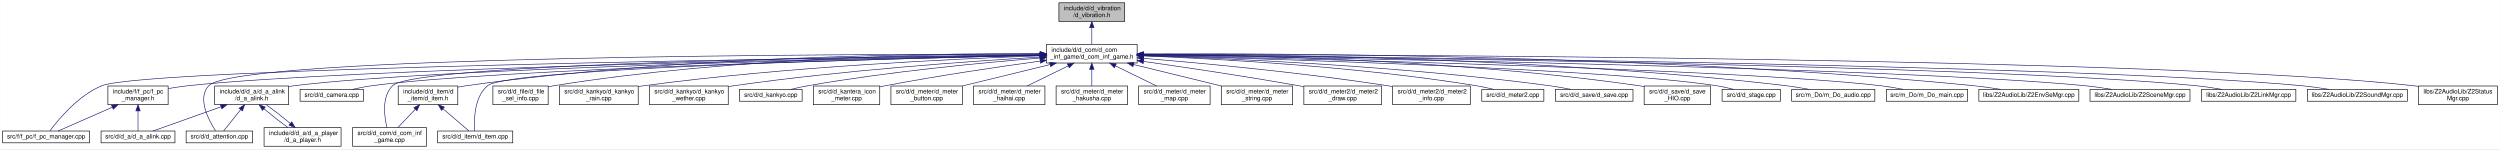
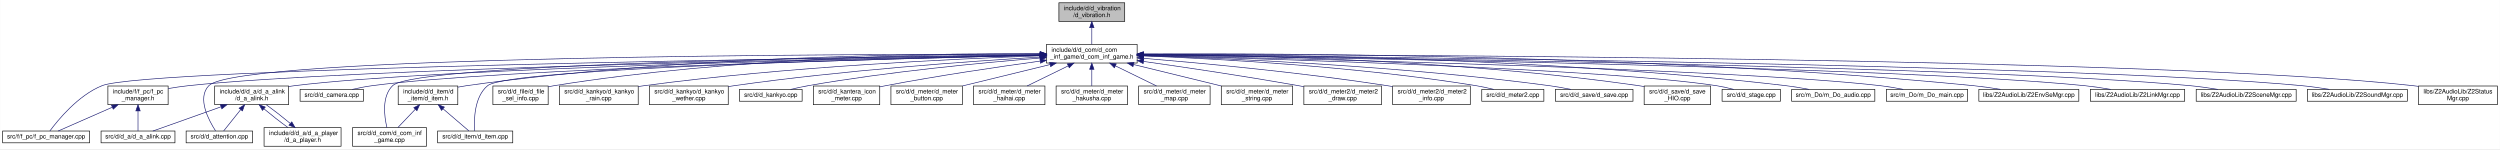
<svg xmlns="http://www.w3.org/2000/svg" xmlns:xlink="http://www.w3.org/1999/xlink" width="4026pt" height="240pt" viewBox="0.00 0.00 4025.50 240.00">
  <g id="graph0" class="graph" transform="scale(1 1) rotate(0) translate(4 236)">
    <polygon fill="white" stroke="transparent" points="-4,4 -4,-236 4021.5,-236 4021.5,4 -4,4" />
    <g id="node1" class="node">
      <g id="a_node1">
        <a xlink:title=" ">
          <polygon fill="#bfbfbf" stroke="black" points="1701,-201.5 1701,-231.5 1807,-231.5 1807,-201.5 1701,-201.5" />
          <text text-anchor="start" x="1709" y="-219.5" font-family="Helvetica,sans-Serif" font-size="10.00">include/d/d_vibration</text>
          <text text-anchor="middle" x="1754" y="-208.5" font-family="Helvetica,sans-Serif" font-size="10.00">/d_vibration.h</text>
        </a>
      </g>
    </g>
    <g id="node2" class="node">
      <g id="a_node2">
        <a xlink:href="d__com__inf__game_8h.html" target="_top" xlink:title=" ">
          <polygon fill="white" stroke="black" points="1681,-134.5 1681,-164.5 1827,-164.5 1827,-134.5 1681,-134.5" />
          <text text-anchor="start" x="1689" y="-152.5" font-family="Helvetica,sans-Serif" font-size="10.00">include/d/d_com/d_com</text>
          <text text-anchor="middle" x="1754" y="-141.5" font-family="Helvetica,sans-Serif" font-size="10.00">_inf_game/d_com_inf_game.h</text>
        </a>
      </g>
    </g>
    <g id="edge1" class="edge">
      <path fill="none" stroke="midnightblue" d="M1754,-191.11C1754,-182.15 1754,-172.32 1754,-164.58" />
      <polygon fill="midnightblue" stroke="midnightblue" points="1750.5,-191.4 1754,-201.4 1757.5,-191.4 1750.5,-191.4" />
    </g>
    <g id="node3" class="node">
      <g id="a_node3">
        <a xlink:href="d__attention_8cpp.html" target="_top" xlink:title=" ">
          <polygon fill="white" stroke="black" points="295.5,-6 295.5,-25 402.5,-25 402.5,-6 295.5,-6" />
          <text text-anchor="middle" x="349" y="-13" font-family="Helvetica,sans-Serif" font-size="10.00">src/d/d_attention.cpp</text>
        </a>
      </g>
    </g>
    <g id="edge2" class="edge">
      <path fill="none" stroke="midnightblue" d="M1670.54,-148.7C1372.89,-148.99 378.65,-146.34 332,-98 312.63,-77.93 332.13,-41.8 342.9,-25.23" />
      <polygon fill="midnightblue" stroke="midnightblue" points="1670.83,-152.2 1680.83,-148.68 1670.83,-145.2 1670.83,-152.2" />
    </g>
    <g id="node4" class="node">
      <g id="a_node4">
        <a xlink:href="d__camera_8cpp.html" target="_top" xlink:title=" ">
          <polygon fill="white" stroke="black" points="479,-73 479,-92 581,-92 581,-73 479,-73" />
          <text text-anchor="middle" x="530" y="-80" font-family="Helvetica,sans-Serif" font-size="10.00">src/d/d_camera.cpp</text>
        </a>
      </g>
    </g>
    <g id="edge3" class="edge">
      <path fill="none" stroke="midnightblue" d="M1670.34,-146.77C1440.57,-141.7 803.07,-125.52 595,-98 584.45,-96.61 573.09,-94.34 562.87,-92.01" />
      <polygon fill="midnightblue" stroke="midnightblue" points="1670.57,-150.27 1680.64,-146.99 1670.72,-143.27 1670.57,-150.27" />
    </g>
    <g id="node5" class="node">
      <g id="a_node5">
        <a xlink:href="d__com__inf__game_8cpp.html" target="_top" xlink:title=" ">
          <polygon fill="white" stroke="black" points="563.5,-0.5 563.5,-30.5 682.5,-30.5 682.5,-0.5 563.5,-0.5" />
          <text text-anchor="start" x="571.5" y="-18.5" font-family="Helvetica,sans-Serif" font-size="10.00">src/d/d_com/d_com_inf</text>
          <text text-anchor="middle" x="623" y="-7.5" font-family="Helvetica,sans-Serif" font-size="10.00">_game.cpp</text>
        </a>
      </g>
    </g>
    <g id="edge4" class="edge">
      <path fill="none" stroke="midnightblue" d="M1670.47,-147.78C1415.95,-145.18 665.04,-134.44 628,-98 610.31,-80.6 614.47,-48.91 618.87,-30.59" />
      <polygon fill="midnightblue" stroke="midnightblue" points="1670.73,-151.28 1680.77,-147.88 1670.8,-144.28 1670.73,-151.28" />
    </g>
    <g id="node6" class="node">
      <g id="a_node6">
        <a xlink:href="d__file__sel__info_8cpp.html" target="_top" xlink:title=" ">
          <polygon fill="white" stroke="black" points="789.5,-67.5 789.5,-97.5 878.5,-97.5 878.5,-67.5 789.5,-67.5" />
          <text text-anchor="start" x="797.5" y="-85.5" font-family="Helvetica,sans-Serif" font-size="10.00">src/d/d_file/d_file</text>
          <text text-anchor="middle" x="834" y="-74.5" font-family="Helvetica,sans-Serif" font-size="10.00">_sel_info.cpp</text>
        </a>
      </g>
    </g>
    <g id="edge5" class="edge">
      <path fill="none" stroke="midnightblue" d="M1670.35,-149.26C1515.09,-149.44 1172.31,-143.97 888,-98 884.93,-97.5 881.79,-96.91 878.64,-96.24" />
      <polygon fill="midnightblue" stroke="midnightblue" points="1670.75,-152.76 1680.75,-149.24 1670.74,-145.76 1670.75,-152.76" />
    </g>
    <g id="node7" class="node">
      <g id="a_node7">
        <a xlink:href="d__item_8cpp.html" target="_top" xlink:title=" ">
          <polygon fill="white" stroke="black" points="700.5,-6 700.5,-25 821.5,-25 821.5,-6 700.5,-6" />
          <text text-anchor="middle" x="761" y="-13" font-family="Helvetica,sans-Serif" font-size="10.00">src/d/d_item/d_item.cpp</text>
        </a>
      </g>
    </g>
    <g id="edge6" class="edge">
      <path fill="none" stroke="midnightblue" d="M1670.41,-146.85C1440.77,-141.97 815.02,-126.14 781,-98 759.11,-79.89 758.96,-42.08 760.14,-25.09" />
      <polygon fill="midnightblue" stroke="midnightblue" points="1670.64,-150.36 1680.71,-147.07 1670.79,-143.36 1670.64,-150.36" />
    </g>
    <g id="node8" class="node">
      <g id="a_node8">
        <a xlink:href="d__kankyo__rain_8cpp.html" target="_top" xlink:title=" ">
          <polygon fill="white" stroke="black" points="896.5,-67.5 896.5,-97.5 1023.5,-97.5 1023.5,-67.5 896.5,-67.5" />
          <text text-anchor="start" x="904.5" y="-85.5" font-family="Helvetica,sans-Serif" font-size="10.00">src/d/d_kankyo/d_kankyo</text>
          <text text-anchor="middle" x="960" y="-74.5" font-family="Helvetica,sans-Serif" font-size="10.00">_rain.cpp</text>
        </a>
      </g>
    </g>
    <g id="edge7" class="edge">
      <path fill="none" stroke="midnightblue" d="M1670.53,-146.07C1535.87,-141.39 1262.55,-128.71 1033,-98 1029.93,-97.59 1026.79,-97.13 1023.62,-96.63" />
      <polygon fill="midnightblue" stroke="midnightblue" points="1670.66,-149.58 1680.77,-146.42 1670.9,-142.58 1670.66,-149.58" />
    </g>
    <g id="node9" class="node">
      <g id="a_node9">
        <a xlink:href="d__kankyo__wether_8cpp.html" target="_top" xlink:title=" ">
          <polygon fill="white" stroke="black" points="1041.5,-67.5 1041.5,-97.5 1168.5,-97.5 1168.5,-67.5 1041.5,-67.5" />
          <text text-anchor="start" x="1049.5" y="-85.5" font-family="Helvetica,sans-Serif" font-size="10.00">src/d/d_kankyo/d_kankyo</text>
          <text text-anchor="middle" x="1105" y="-74.5" font-family="Helvetica,sans-Serif" font-size="10.00">_wether.cpp</text>
        </a>
      </g>
    </g>
    <g id="edge8" class="edge">
      <path fill="none" stroke="midnightblue" d="M1670.73,-144.05C1558.44,-137.39 1352.43,-122.89 1178,-98 1174.93,-97.56 1171.79,-97.08 1168.63,-96.56" />
      <polygon fill="midnightblue" stroke="midnightblue" points="1670.78,-147.56 1680.97,-144.65 1671.19,-140.57 1670.78,-147.56" />
    </g>
    <g id="node10" class="node">
      <g id="a_node10">
        <a xlink:href="d__kankyo_8cpp.html" target="_top" xlink:title=" ">
          <polygon fill="white" stroke="black" points="1186.5,-73 1186.5,-92 1287.5,-92 1287.5,-73 1186.5,-73" />
          <text text-anchor="middle" x="1237" y="-80" font-family="Helvetica,sans-Serif" font-size="10.00">src/d/d_kankyo.cpp</text>
        </a>
      </g>
    </g>
    <g id="edge9" class="edge">
      <path fill="none" stroke="midnightblue" d="M1670.69,-142.49C1578.75,-135.12 1426.59,-120.72 1297,-98 1287.82,-96.39 1277.95,-94.2 1268.91,-92.01" />
      <polygon fill="midnightblue" stroke="midnightblue" points="1670.53,-145.99 1680.78,-143.29 1671.09,-139.01 1670.53,-145.99" />
    </g>
    <g id="node11" class="node">
      <g id="a_node11">
        <a xlink:href="d__kantera__icon__meter_8cpp.html" target="_top" xlink:title=" ">
          <polygon fill="white" stroke="black" points="1305.5,-67.5 1305.5,-97.5 1412.5,-97.5 1412.5,-67.5 1305.5,-67.5" />
          <text text-anchor="start" x="1313.5" y="-85.5" font-family="Helvetica,sans-Serif" font-size="10.00">src/d/d_kantera_icon</text>
          <text text-anchor="middle" x="1359" y="-74.5" font-family="Helvetica,sans-Serif" font-size="10.00">_meter.cpp</text>
        </a>
      </g>
    </g>
    <g id="edge10" class="edge">
      <path fill="none" stroke="midnightblue" d="M1670.74,-137.61C1603.41,-128.37 1506.3,-114.09 1422,-98 1418.91,-97.41 1415.75,-96.78 1412.56,-96.12" />
      <polygon fill="midnightblue" stroke="midnightblue" points="1670.49,-141.1 1680.87,-138.99 1671.43,-134.17 1670.49,-141.1" />
    </g>
    <g id="node12" class="node">
      <g id="a_node12">
        <a xlink:href="d__meter__button_8cpp.html" target="_top" xlink:title=" ">
          <polygon fill="white" stroke="black" points="1430.5,-67.5 1430.5,-97.5 1545.5,-97.5 1545.5,-67.5 1430.5,-67.5" />
          <text text-anchor="start" x="1438.5" y="-85.5" font-family="Helvetica,sans-Serif" font-size="10.00">src/d/d_meter/d_meter</text>
          <text text-anchor="middle" x="1488" y="-74.5" font-family="Helvetica,sans-Serif" font-size="10.00">_button.cpp</text>
        </a>
      </g>
    </g>
    <g id="edge11" class="edge">
      <path fill="none" stroke="midnightblue" d="M1686.69,-132.05C1643.2,-121.43 1587.2,-107.74 1545.75,-97.61" />
      <polygon fill="midnightblue" stroke="midnightblue" points="1686.06,-135.5 1696.61,-134.48 1687.73,-128.7 1686.06,-135.5" />
    </g>
    <g id="node13" class="node">
      <g id="a_node13">
        <a xlink:href="d__meter__haihai_8cpp.html" target="_top" xlink:title=" ">
          <polygon fill="white" stroke="black" points="1563.5,-67.5 1563.5,-97.5 1678.5,-97.5 1678.5,-67.5 1563.5,-67.5" />
          <text text-anchor="start" x="1571.5" y="-85.5" font-family="Helvetica,sans-Serif" font-size="10.00">src/d/d_meter/d_meter</text>
          <text text-anchor="middle" x="1621" y="-74.5" font-family="Helvetica,sans-Serif" font-size="10.00">_haihai.cpp</text>
        </a>
      </g>
    </g>
    <g id="edge12" class="edge">
      <path fill="none" stroke="midnightblue" d="M1716.13,-129.99C1695.05,-119.69 1669.22,-107.07 1649.8,-97.58" />
      <polygon fill="midnightblue" stroke="midnightblue" points="1714.62,-133.15 1725.14,-134.4 1717.69,-126.86 1714.62,-133.15" />
    </g>
    <g id="node14" class="node">
      <g id="a_node14">
        <a xlink:href="d__meter__hakusha_8cpp.html" target="_top" xlink:title=" ">
          <polygon fill="white" stroke="black" points="1696.5,-67.5 1696.5,-97.5 1811.5,-97.5 1811.5,-67.5 1696.5,-67.5" />
          <text text-anchor="start" x="1704.5" y="-85.5" font-family="Helvetica,sans-Serif" font-size="10.00">src/d/d_meter/d_meter</text>
          <text text-anchor="middle" x="1754" y="-74.5" font-family="Helvetica,sans-Serif" font-size="10.00">_hakusha.cpp</text>
        </a>
      </g>
    </g>
    <g id="edge13" class="edge">
      <path fill="none" stroke="midnightblue" d="M1754,-124.11C1754,-115.15 1754,-105.32 1754,-97.58" />
      <polygon fill="midnightblue" stroke="midnightblue" points="1750.5,-124.4 1754,-134.4 1757.5,-124.4 1750.5,-124.4" />
    </g>
    <g id="node15" class="node">
      <g id="a_node15">
        <a xlink:href="d__meter__map_8cpp.html" target="_top" xlink:title=" ">
          <polygon fill="white" stroke="black" points="1829.5,-67.5 1829.5,-97.5 1944.5,-97.5 1944.5,-67.5 1829.5,-67.5" />
          <text text-anchor="start" x="1837.5" y="-85.5" font-family="Helvetica,sans-Serif" font-size="10.00">src/d/d_meter/d_meter</text>
          <text text-anchor="middle" x="1887" y="-74.5" font-family="Helvetica,sans-Serif" font-size="10.00">_map.cpp</text>
        </a>
      </g>
    </g>
    <g id="edge14" class="edge">
      <path fill="none" stroke="midnightblue" d="M1791.87,-129.99C1812.95,-119.69 1838.78,-107.07 1858.2,-97.58" />
      <polygon fill="midnightblue" stroke="midnightblue" points="1790.31,-126.86 1782.86,-134.4 1793.38,-133.15 1790.31,-126.86" />
    </g>
    <g id="node16" class="node">
      <g id="a_node16">
        <a xlink:href="d__meter__string_8cpp.html" target="_top" xlink:title=" ">
          <polygon fill="white" stroke="black" points="1962.5,-67.5 1962.5,-97.5 2077.5,-97.5 2077.5,-67.5 1962.5,-67.5" />
          <text text-anchor="start" x="1970.5" y="-85.5" font-family="Helvetica,sans-Serif" font-size="10.00">src/d/d_meter/d_meter</text>
          <text text-anchor="middle" x="2020" y="-74.5" font-family="Helvetica,sans-Serif" font-size="10.00">_string.cpp</text>
        </a>
      </g>
    </g>
    <g id="edge15" class="edge">
      <path fill="none" stroke="midnightblue" d="M1821.31,-132.05C1864.8,-121.43 1920.8,-107.74 1962.25,-97.61" />
      <polygon fill="midnightblue" stroke="midnightblue" points="1820.27,-128.7 1811.39,-134.48 1821.94,-135.5 1820.27,-128.7" />
    </g>
    <g id="node17" class="node">
      <g id="a_node17">
        <a xlink:href="d__meter2__draw_8cpp.html" target="_top" xlink:title=" ">
          <polygon fill="white" stroke="black" points="2095.5,-67.5 2095.5,-97.5 2220.5,-97.5 2220.5,-67.5 2095.5,-67.5" />
          <text text-anchor="start" x="2103.5" y="-85.5" font-family="Helvetica,sans-Serif" font-size="10.00">src/d/d_meter2/d_meter2</text>
          <text text-anchor="middle" x="2158" y="-74.5" font-family="Helvetica,sans-Serif" font-size="10.00">_draw.cpp</text>
        </a>
      </g>
    </g>
    <g id="edge16" class="edge">
      <path fill="none" stroke="midnightblue" d="M1837.41,-137.05C1904.88,-127.5 2002.26,-113.07 2087,-98 2089.73,-97.52 2092.51,-97.01 2095.31,-96.48" />
      <polygon fill="midnightblue" stroke="midnightblue" points="1836.67,-133.62 1827.26,-138.48 1837.65,-140.55 1836.67,-133.62" />
    </g>
    <g id="node18" class="node">
      <g id="a_node18">
        <a xlink:href="d__meter2__info_8cpp.html" target="_top" xlink:title=" ">
          <polygon fill="white" stroke="black" points="2238.5,-67.5 2238.5,-97.5 2363.5,-97.5 2363.5,-67.5 2238.5,-67.5" />
          <text text-anchor="start" x="2246.5" y="-85.5" font-family="Helvetica,sans-Serif" font-size="10.00">src/d/d_meter2/d_meter2</text>
          <text text-anchor="middle" x="2301" y="-74.5" font-family="Helvetica,sans-Serif" font-size="10.00">_info.cpp</text>
        </a>
      </g>
    </g>
    <g id="edge17" class="edge">
      <path fill="none" stroke="midnightblue" d="M1837.42,-142.08C1932.7,-134.19 2093.12,-119.19 2230,-98 2232.74,-97.58 2235.52,-97.12 2238.34,-96.64" />
      <polygon fill="midnightblue" stroke="midnightblue" points="1836.95,-138.61 1827.27,-142.92 1837.52,-145.59 1836.95,-138.61" />
    </g>
    <g id="node19" class="node">
      <g id="a_node19">
        <a xlink:href="d__meter2_8cpp.html" target="_top" xlink:title=" ">
          <polygon fill="white" stroke="black" points="2382,-73 2382,-92 2482,-92 2482,-73 2382,-73" />
          <text text-anchor="middle" x="2432" y="-80" font-family="Helvetica,sans-Serif" font-size="10.00">src/d/d_meter2.cpp</text>
        </a>
      </g>
    </g>
    <g id="edge18" class="edge">
      <path fill="none" stroke="midnightblue" d="M1837.52,-145.91C1956.92,-141.26 2182.98,-128.9 2373,-98 2382.27,-96.49 2392.22,-94.28 2401.26,-92.04" />
      <polygon fill="midnightblue" stroke="midnightblue" points="1837.21,-142.42 1827.35,-146.3 1837.48,-149.42 1837.21,-142.42" />
    </g>
    <g id="node20" class="node">
      <g id="a_node20">
        <a xlink:href="d__save_8cpp.html" target="_top" xlink:title=" ">
          <polygon fill="white" stroke="black" points="2500.5,-73 2500.5,-92 2625.5,-92 2625.5,-73 2500.5,-73" />
          <text text-anchor="middle" x="2563" y="-80" font-family="Helvetica,sans-Serif" font-size="10.00">src/d/d_save/d_save.cpp</text>
        </a>
      </g>
    </g>
    <g id="edge19" class="edge">
      <path fill="none" stroke="midnightblue" d="M1837.02,-146.34C1973.85,-141.98 2255.08,-129.7 2491,-98 2502.25,-96.49 2514.38,-94.28 2525.41,-92.03" />
      <polygon fill="midnightblue" stroke="midnightblue" points="1836.91,-142.84 1827.02,-146.65 1837.12,-149.83 1836.91,-142.84" />
    </g>
    <g id="node21" class="node">
      <g id="a_node21">
        <a xlink:href="d__save__HIO_8cpp.html" target="_top" xlink:title=" ">
          <polygon fill="white" stroke="black" points="2643.5,-67.5 2643.5,-97.5 2750.5,-97.5 2750.5,-67.5 2643.5,-67.5" />
          <text text-anchor="start" x="2651.5" y="-85.5" font-family="Helvetica,sans-Serif" font-size="10.00">src/d/d_save/d_save</text>
          <text text-anchor="middle" x="2697" y="-74.5" font-family="Helvetica,sans-Serif" font-size="10.00">_HIO.cpp</text>
        </a>
      </g>
    </g>
    <g id="edge20" class="edge">
      <path fill="none" stroke="midnightblue" d="M1837.29,-148.5C1994.2,-147.43 2344.01,-140.05 2635,-98 2637.74,-97.6 2640.53,-97.15 2643.34,-96.65" />
      <polygon fill="midnightblue" stroke="midnightblue" points="1837.21,-145 1827.23,-148.56 1837.25,-152 1837.21,-145" />
    </g>
    <g id="node22" class="node">
      <g id="a_node22">
        <a xlink:href="d__stage_8cpp.html" target="_top" xlink:title=" ">
          <polygon fill="white" stroke="black" points="2769,-73 2769,-92 2863,-92 2863,-73 2769,-73" />
          <text text-anchor="middle" x="2816" y="-80" font-family="Helvetica,sans-Serif" font-size="10.00">src/d/d_stage.cpp</text>
        </a>
      </g>
    </g>
    <g id="edge21" class="edge">
      <path fill="none" stroke="midnightblue" d="M1837.4,-146.5C2045.39,-141.15 2582.99,-125.07 2760,-98 2769.13,-96.6 2778.93,-94.34 2787.74,-92.01" />
      <polygon fill="midnightblue" stroke="midnightblue" points="1837.06,-143 1827.16,-146.76 1837.24,-150 1837.06,-143" />
    </g>
    <g id="node23" class="node">
      <g id="a_node23">
        <a xlink:href="f__pc__manager_8cpp.html" target="_top" xlink:title=" ">
          <polygon fill="white" stroke="black" points="0,-6 0,-25 140,-25 140,-6 0,-6" />
          <text text-anchor="middle" x="70" y="-13" font-family="Helvetica,sans-Serif" font-size="10.00">src/f/f_pc/f_pc_manager.cpp</text>
        </a>
      </g>
    </g>
    <g id="edge22" class="edge">
      <path fill="none" stroke="midnightblue" d="M1670.83,-147.45C1353.13,-143.25 230.48,-126.46 160,-98 121.49,-82.45 88.96,-42.57 76,-25.01" />
      <polygon fill="midnightblue" stroke="midnightblue" points="1670.84,-150.95 1680.89,-147.59 1670.94,-143.96 1670.84,-150.95" />
    </g>
    <g id="node24" class="node">
      <g id="a_node24">
        <a xlink:href="m__Do__audio_8cpp.html" target="_top" xlink:title=" ">
          <polygon fill="white" stroke="black" points="2881,-73 2881,-92 3015,-92 3015,-73 2881,-73" />
          <text text-anchor="middle" x="2948" y="-80" font-family="Helvetica,sans-Serif" font-size="10.00">src/m_Do/m_Do_audio.cpp</text>
        </a>
      </g>
    </g>
    <g id="edge23" class="edge">
      <path fill="none" stroke="midnightblue" d="M1837.48,-148.81C2023.77,-148.61 2487.3,-143.15 2872,-98 2884.14,-96.58 2897.25,-94.33 2909.11,-92.03" />
      <polygon fill="midnightblue" stroke="midnightblue" points="1837.21,-145.31 1827.22,-148.81 1837.22,-152.31 1837.21,-145.31" />
    </g>
    <g id="node25" class="node">
      <g id="a_node25">
        <a xlink:href="m__Do__main_8cpp.html" target="_top" xlink:title=" ">
          <polygon fill="white" stroke="black" points="3033.5,-73 3033.5,-92 3164.5,-92 3164.5,-73 3033.5,-73" />
          <text text-anchor="middle" x="3099" y="-80" font-family="Helvetica,sans-Serif" font-size="10.00">src/m_Do/m_Do_main.cpp</text>
        </a>
      </g>
    </g>
    <g id="edge24" class="edge">
      <path fill="none" stroke="midnightblue" d="M1837.45,-146.83C2081.81,-141.68 2793.05,-124.76 3024,-98 3035.99,-96.61 3048.93,-94.38 3060.63,-92.07" />
      <polygon fill="midnightblue" stroke="midnightblue" points="1837.14,-143.34 1827.22,-147.05 1837.29,-150.34 1837.14,-143.34" />
    </g>
    <g id="node26" class="node">
      <g id="a_node26">
        <a xlink:href="Z2EnvSeMgr_8cpp.html" target="_top" xlink:title=" ">
          <polygon fill="white" stroke="black" points="3182.5,-73 3182.5,-92 3343.5,-92 3343.5,-73 3182.5,-73" />
          <text text-anchor="middle" x="3263" y="-80" font-family="Helvetica,sans-Serif" font-size="10.00">libs/Z2AudioLib/Z2EnvSeMgr.cpp</text>
        </a>
      </g>
    </g>
    <g id="edge25" class="edge">
      <path fill="none" stroke="midnightblue" d="M1837.14,-149.19C2056.36,-150.23 2668.04,-148.01 3174,-98 3188.18,-96.6 3203.52,-94.36 3217.41,-92.06" />
      <polygon fill="midnightblue" stroke="midnightblue" points="1837.02,-145.69 1827,-149.14 1836.98,-152.69 1837.02,-145.69" />
    </g>
    <g id="node27" class="node">
      <g id="a_node27">
-         <a xlink:href="Z2SceneMgr_8cpp.html" target="_top" xlink:title=" ">
-           <polygon fill="white" stroke="black" points="3361.5,-73 3361.5,-92 3522.5,-92 3522.5,-73 3361.5,-73" />
-           <text text-anchor="middle" x="3442" y="-80" font-family="Helvetica,sans-Serif" font-size="10.00">libs/Z2AudioLib/Z2SceneMgr.cpp</text>
+         <a xlink:href="Z2LinkMgr_8cpp.html" target="_top" xlink:title=" ">
+           <polygon fill="white" stroke="black" points="3362,-73 3362,-92 3514,-92 3514,-73 3362,-73" />
+           <text text-anchor="middle" x="3438" y="-80" font-family="Helvetica,sans-Serif" font-size="10.00">libs/Z2AudioLib/Z2LinkMgr.cpp</text>
        </a>
      </g>
    </g>
    <g id="edge26" class="edge">
-       <path fill="none" stroke="midnightblue" d="M1837.71,-147.29C2122.79,-142.96 3054.67,-126.89 3353,-98 3367.34,-96.61 3382.86,-94.35 3396.87,-92.02" />
-       <polygon fill="midnightblue" stroke="midnightblue" points="1837.38,-143.8 1827.44,-147.45 1837.49,-150.8 1837.38,-143.8" />
+       <path fill="none" stroke="midnightblue" d="M1837.72,-147.38C2122.83,-143.31 3054.78,-128 3353,-98 3366.7,-96.62 3381.54,-94.36 3394.91,-92.03" />
+       <polygon fill="midnightblue" stroke="midnightblue" points="1837.39,-143.88 1827.45,-147.52 1837.49,-150.88 1837.39,-143.88" />
    </g>
    <g id="node28" class="node">
      <g id="a_node28">
-         <a xlink:href="Z2LinkMgr_8cpp.html" target="_top" xlink:title=" ">
-           <polygon fill="white" stroke="black" points="3541,-73 3541,-92 3693,-92 3693,-73 3541,-73" />
-           <text text-anchor="middle" x="3617" y="-80" font-family="Helvetica,sans-Serif" font-size="10.00">libs/Z2AudioLib/Z2LinkMgr.cpp</text>
+         <a xlink:href="Z2SceneMgr_8cpp.html" target="_top" xlink:title=" ">
+           <polygon fill="white" stroke="black" points="3532.5,-73 3532.5,-92 3693.5,-92 3693.5,-73 3532.5,-73" />
+           <text text-anchor="middle" x="3613" y="-80" font-family="Helvetica,sans-Serif" font-size="10.00">libs/Z2AudioLib/Z2SceneMgr.cpp</text>
        </a>
      </g>
    </g>
    <g id="edge27" class="edge">
-       <path fill="none" stroke="midnightblue" d="M1837.14,-147.69C2141.8,-144.48 3196.81,-131.18 3532,-98 3545.71,-96.64 3560.54,-94.39 3573.92,-92.06" />
-       <polygon fill="midnightblue" stroke="midnightblue" points="1837.01,-144.19 1827.05,-147.8 1837.09,-151.19 1837.01,-144.19" />
+       <path fill="none" stroke="midnightblue" d="M1837.22,-147.57C2140.98,-143.97 3189.55,-129.48 3523,-98 3537.5,-96.63 3553.2,-94.37 3567.36,-92.04" />
+       <polygon fill="midnightblue" stroke="midnightblue" points="1837.12,-144.08 1827.16,-147.69 1837.2,-151.07 1837.12,-144.08" />
    </g>
    <g id="node29" class="node">
      <g id="a_node29">
        <a xlink:href="Z2SoundMgr_8cpp.html" target="_top" xlink:title=" ">
          <polygon fill="white" stroke="black" points="3711.5,-73 3711.5,-92 3872.5,-92 3872.5,-73 3711.5,-73" />
          <text text-anchor="middle" x="3792" y="-80" font-family="Helvetica,sans-Serif" font-size="10.00">libs/Z2AudioLib/Z2SoundMgr.cpp</text>
        </a>
      </g>
    </g>
    <g id="edge28" class="edge">
-       <path fill="none" stroke="midnightblue" d="M1837.36,-147.83C2160.6,-144.98 3331.69,-132.47 3702,-98 3716.5,-96.65 3732.2,-94.4 3746.37,-92.07" />
-       <polygon fill="midnightblue" stroke="midnightblue" points="1837.1,-144.33 1827.13,-147.92 1837.16,-151.33 1837.1,-144.33" />
+       <path fill="none" stroke="midnightblue" d="M1837.4,-147.85C2160.82,-145.08 3332.54,-132.82 3703,-98 3717.34,-96.65 3732.87,-94.4 3746.88,-92.07" />
+       <polygon fill="midnightblue" stroke="midnightblue" points="1837.14,-144.35 1827.17,-147.93 1837.2,-151.35 1837.14,-144.35" />
    </g>
    <g id="node30" class="node">
      <g id="a_node30">
        <a xlink:href="Z2StatusMgr_8cpp.html" target="_top" xlink:title=" ">
          <polygon fill="white" stroke="black" points="3890.5,-67.5 3890.5,-97.5 4017.5,-97.5 4017.5,-67.5 3890.5,-67.5" />
          <text text-anchor="start" x="3898.5" y="-85.5" font-family="Helvetica,sans-Serif" font-size="10.00">libs/Z2AudioLib/Z2Status</text>
          <text text-anchor="middle" x="3954" y="-74.5" font-family="Helvetica,sans-Serif" font-size="10.00">Mgr.cpp</text>
        </a>
      </g>
    </g>
    <g id="edge29" class="edge">
      <path fill="none" stroke="midnightblue" d="M1837.32,-148.47C2179.16,-148.05 3475.24,-143.43 3882,-98 3884.79,-97.69 3887.63,-97.32 3890.49,-96.92" />
      <polygon fill="midnightblue" stroke="midnightblue" points="1837.24,-144.97 1827.24,-148.48 1837.25,-151.97 1837.24,-144.97" />
    </g>
    <g id="node31" class="node">
      <g id="a_node31">
        <a xlink:href="d__a__alink_8h.html" target="_top" xlink:title=" ">
          <polygon fill="white" stroke="black" points="341.5,-67.5 341.5,-97.5 460.5,-97.5 460.5,-67.5 341.5,-67.5" />
          <text text-anchor="start" x="349.5" y="-85.5" font-family="Helvetica,sans-Serif" font-size="10.00">include/d/d_a/d_a_alink</text>
          <text text-anchor="middle" x="401" y="-74.5" font-family="Helvetica,sans-Serif" font-size="10.00">/d_a_alink.h</text>
        </a>
      </g>
    </g>
    <g id="edge30" class="edge">
      <path fill="none" stroke="midnightblue" d="M1670.47,-147.05C1424.18,-142.47 703.54,-126.92 470,-98 466.96,-97.62 463.86,-97.18 460.74,-96.69" />
      <polygon fill="midnightblue" stroke="midnightblue" points="1670.72,-150.55 1680.79,-147.24 1670.85,-143.55 1670.72,-150.55" />
    </g>
    <g id="node34" class="node">
      <g id="a_node34">
        <a xlink:href="d__item_8h.html" target="_top" xlink:title=" ">
          <polygon fill="white" stroke="black" points="637,-67.5 637,-97.5 733,-97.5 733,-67.5 637,-67.5" />
          <text text-anchor="start" x="645" y="-85.5" font-family="Helvetica,sans-Serif" font-size="10.00">include/d/d_item/d</text>
          <text text-anchor="middle" x="685" y="-74.5" font-family="Helvetica,sans-Serif" font-size="10.00">_item/d_item.h</text>
        </a>
      </g>
    </g>
    <g id="edge35" class="edge">
      <path fill="none" stroke="midnightblue" d="M1670.87,-149.36C1497.95,-150.05 1087.32,-145.93 747,-98 742.51,-97.37 737.87,-96.57 733.24,-95.67" />
      <polygon fill="midnightblue" stroke="midnightblue" points="1670.93,-152.86 1680.91,-149.31 1670.9,-145.86 1670.93,-152.86" />
    </g>
    <g id="node35" class="node">
      <g id="a_node35">
        <a xlink:href="f__pc__manager_8h.html" target="_top" xlink:title=" ">
          <polygon fill="white" stroke="black" points="169.5,-67.5 169.5,-97.5 266.5,-97.5 266.5,-67.5 169.5,-67.5" />
          <text text-anchor="start" x="177.5" y="-85.5" font-family="Helvetica,sans-Serif" font-size="10.00">include/f/f_pc/f_pc</text>
          <text text-anchor="middle" x="218" y="-74.5" font-family="Helvetica,sans-Serif" font-size="10.00">_manager.h</text>
        </a>
      </g>
    </g>
    <g id="edge38" class="edge">
      <path fill="none" stroke="midnightblue" d="M1670.61,-147.17C1403.01,-142.65 567.78,-126.57 299,-98 288.49,-96.88 277.28,-95.2 266.67,-93.37" />
      <polygon fill="midnightblue" stroke="midnightblue" points="1670.59,-150.67 1680.65,-147.34 1670.71,-143.67 1670.59,-150.67" />
    </g>
    <g id="edge31" class="edge">
      <path fill="none" stroke="midnightblue" d="M383.25,-59.32C373.88,-47.6 362.91,-33.88 355.96,-25.19" />
      <polygon fill="midnightblue" stroke="midnightblue" points="380.74,-61.77 389.72,-67.4 386.2,-57.4 380.74,-61.77" />
    </g>
    <g id="node32" class="node">
      <g id="a_node32">
        <a xlink:href="d__a__alink_8cpp.html" target="_top" xlink:title=" ">
          <polygon fill="white" stroke="black" points="158.5,-6 158.5,-25 277.5,-25 277.5,-6 158.5,-6" />
          <text text-anchor="middle" x="218" y="-13" font-family="Helvetica,sans-Serif" font-size="10.00">src/d/d_a/d_a_alink.cpp</text>
        </a>
      </g>
    </g>
    <g id="edge32" class="edge">
      <path fill="none" stroke="midnightblue" d="M351.58,-63.95C316.04,-51.32 269.66,-34.85 241.95,-25.01" />
      <polygon fill="midnightblue" stroke="midnightblue" points="350.7,-67.35 361.29,-67.4 353.04,-60.75 350.7,-67.35" />
    </g>
    <g id="node33" class="node">
      <g id="a_node33">
        <a xlink:href="d__a__player_8h.html" target="_top" xlink:title=" ">
          <polygon fill="white" stroke="black" points="421,-0.5 421,-30.5 545,-30.5 545,-0.5 421,-0.5" />
          <text text-anchor="start" x="429" y="-18.5" font-family="Helvetica,sans-Serif" font-size="10.00">include/d/d_a/d_a_player</text>
          <text text-anchor="middle" x="483" y="-7.5" font-family="Helvetica,sans-Serif" font-size="10.00">/d_a_player.h</text>
        </a>
      </g>
    </g>
    <g id="edge33" class="edge">
      <path fill="none" stroke="midnightblue" d="M421.02,-60.6C432.7,-50.78 447.35,-39.34 459.57,-30.58" />
      <polygon fill="midnightblue" stroke="midnightblue" points="418.41,-58.22 413.11,-67.4 422.98,-63.53 418.41,-58.22" />
    </g>
    <g id="edge34" class="edge">
      <path fill="none" stroke="midnightblue" d="M463.02,-37.37C451.35,-47.18 436.69,-58.62 424.47,-67.4" />
      <polygon fill="midnightblue" stroke="midnightblue" points="465.62,-39.75 470.92,-30.58 461.05,-34.45 465.62,-39.75" />
    </g>
    <g id="edge36" class="edge">
      <path fill="none" stroke="midnightblue" d="M664.52,-60.02C655.28,-50.34 644.63,-39.17 636.43,-30.58" />
      <polygon fill="midnightblue" stroke="midnightblue" points="662.11,-62.58 671.55,-67.4 667.18,-57.74 662.11,-62.58" />
    </g>
    <g id="edge37" class="edge">
      <path fill="none" stroke="midnightblue" d="M709.35,-60.67C723.39,-48.67 740.28,-34.22 750.83,-25.19" />
      <polygon fill="midnightblue" stroke="midnightblue" points="706.82,-58.24 701.49,-67.4 711.37,-63.56 706.82,-58.24" />
    </g>
-     <g id="edge39" class="edge">
+     <g id="edge40" class="edge">
      <path fill="none" stroke="midnightblue" d="M176.55,-63.3C148.01,-50.76 111.4,-34.68 89.37,-25.01" />
      <polygon fill="midnightblue" stroke="midnightblue" points="175.32,-66.58 185.89,-67.4 178.14,-60.17 175.32,-66.58" />
    </g>
-     <g id="edge40" class="edge">
+     <g id="edge39" class="edge">
      <path fill="none" stroke="midnightblue" d="M218,-57.25C218,-46.02 218,-33.38 218,-25.19" />
      <polygon fill="midnightblue" stroke="midnightblue" points="214.5,-57.4 218,-67.4 221.5,-57.4 214.5,-57.4" />
    </g>
  </g>
</svg>
